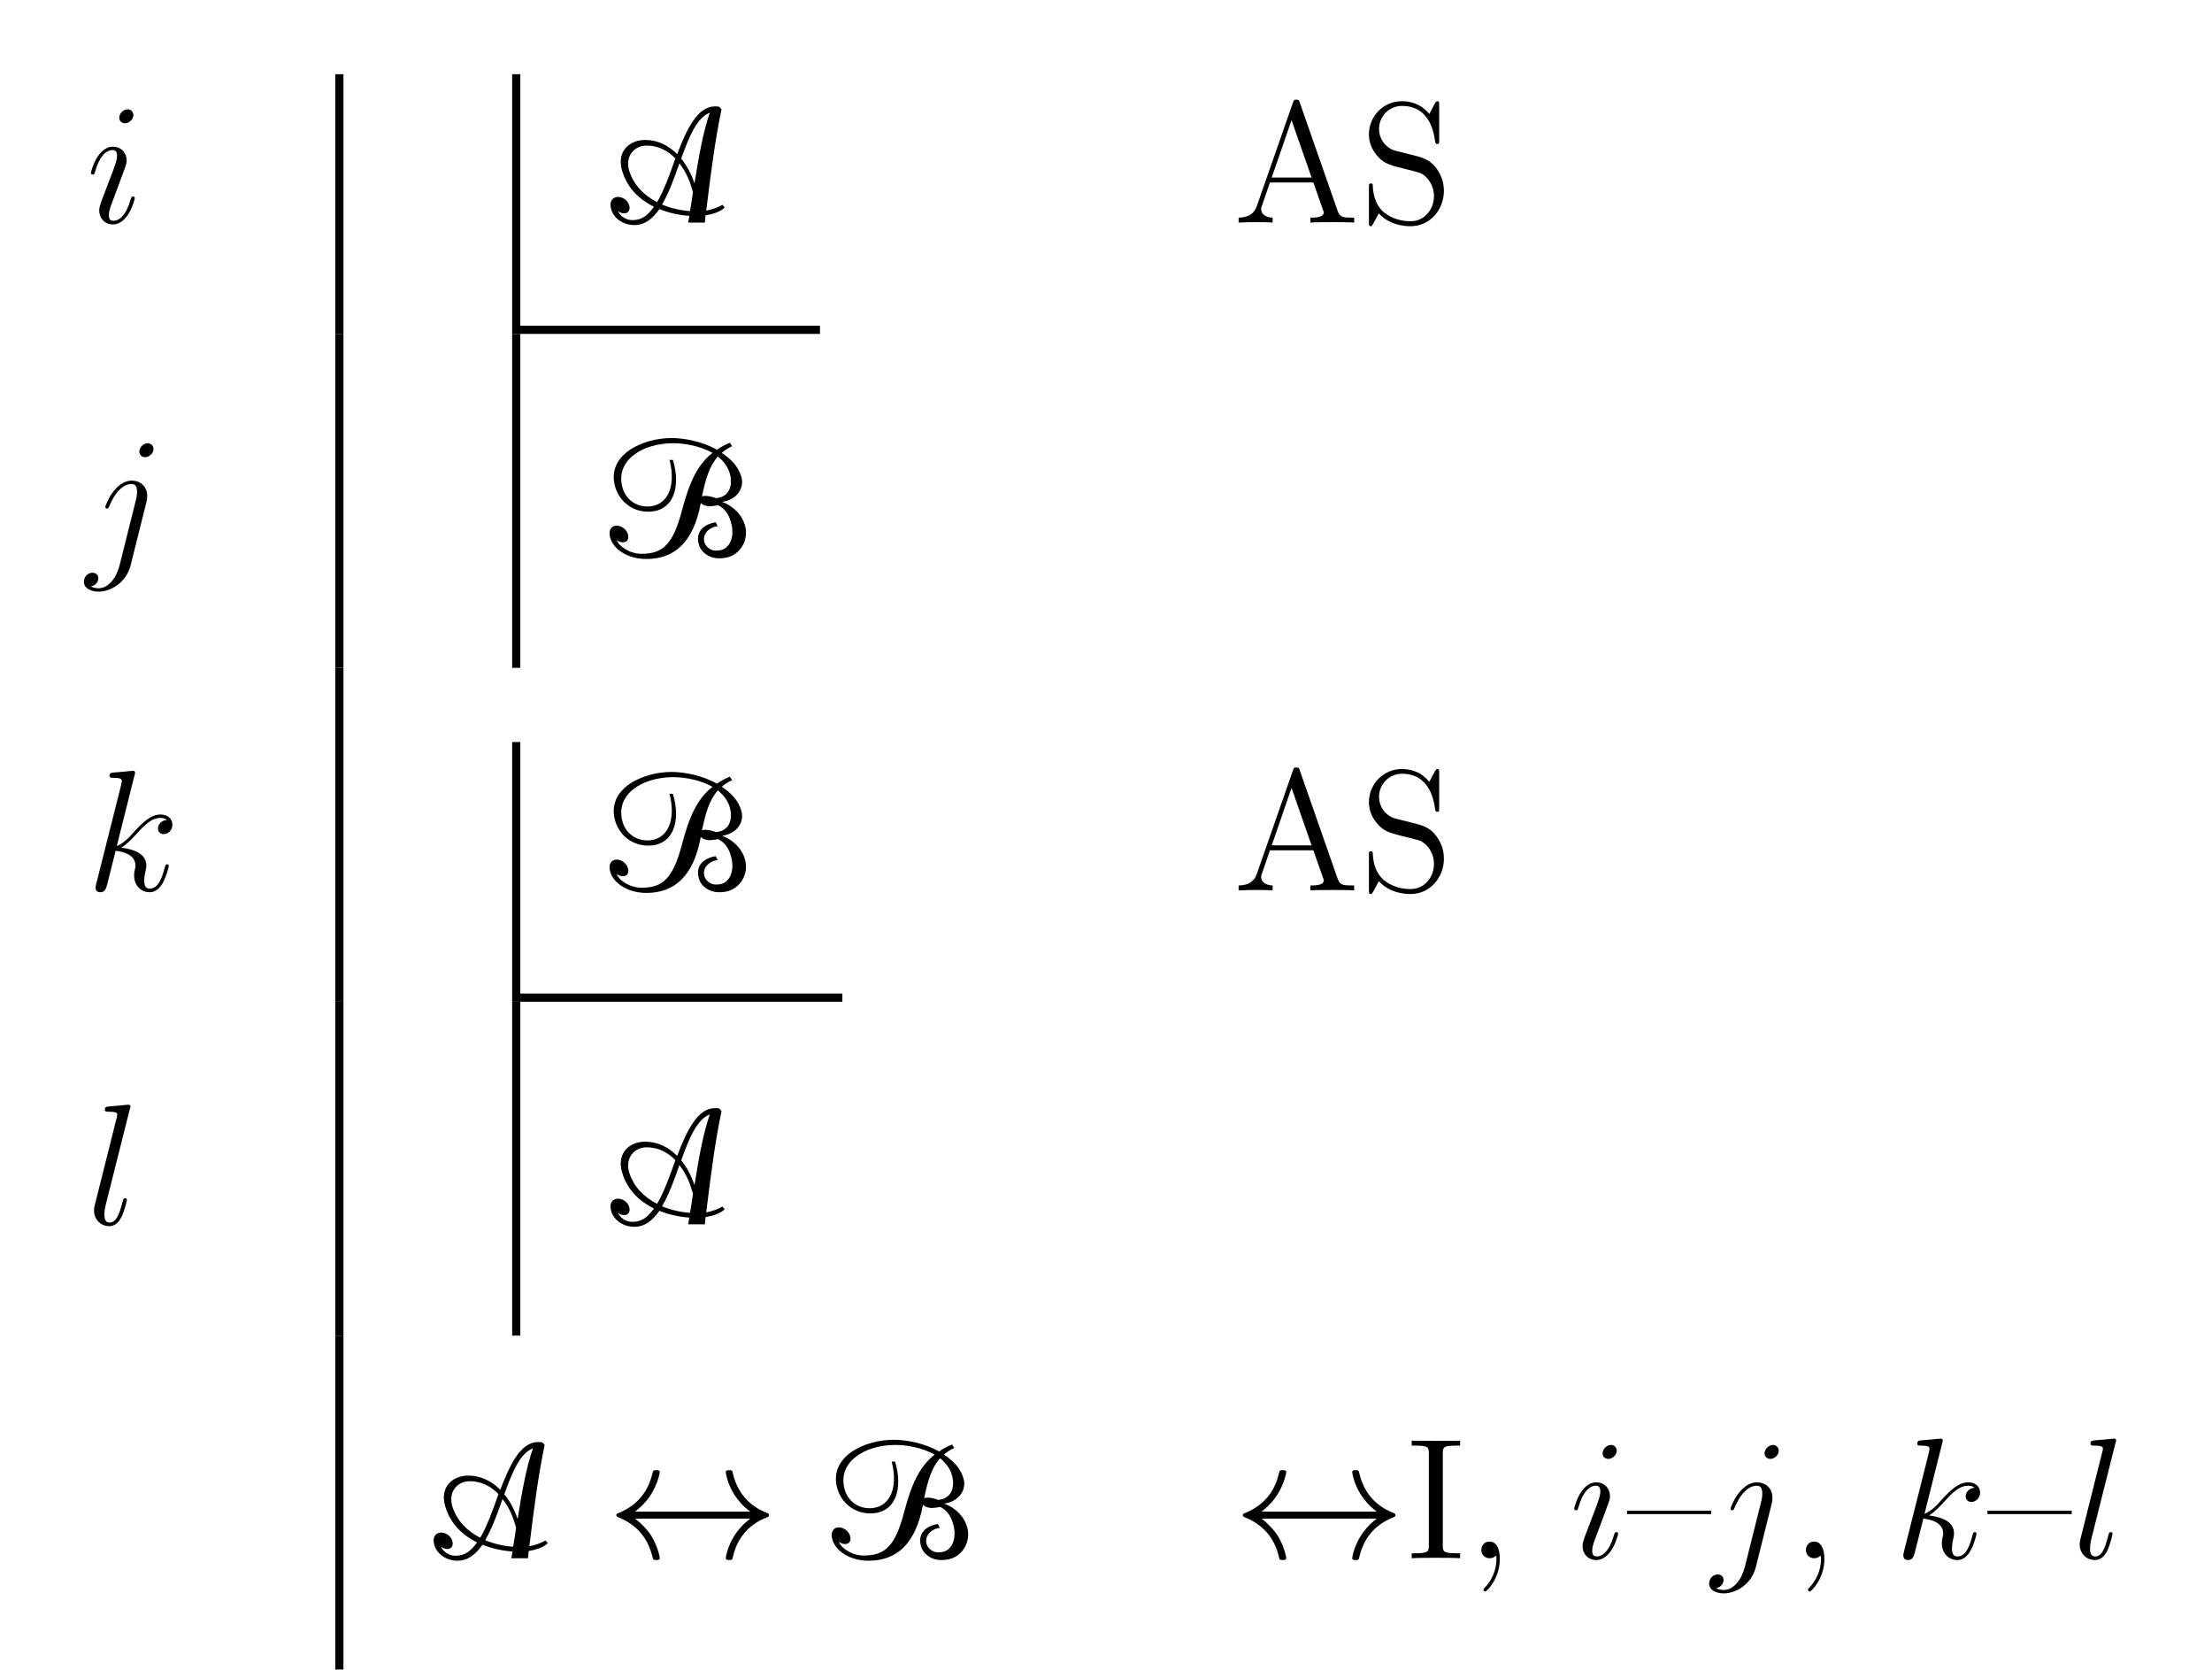
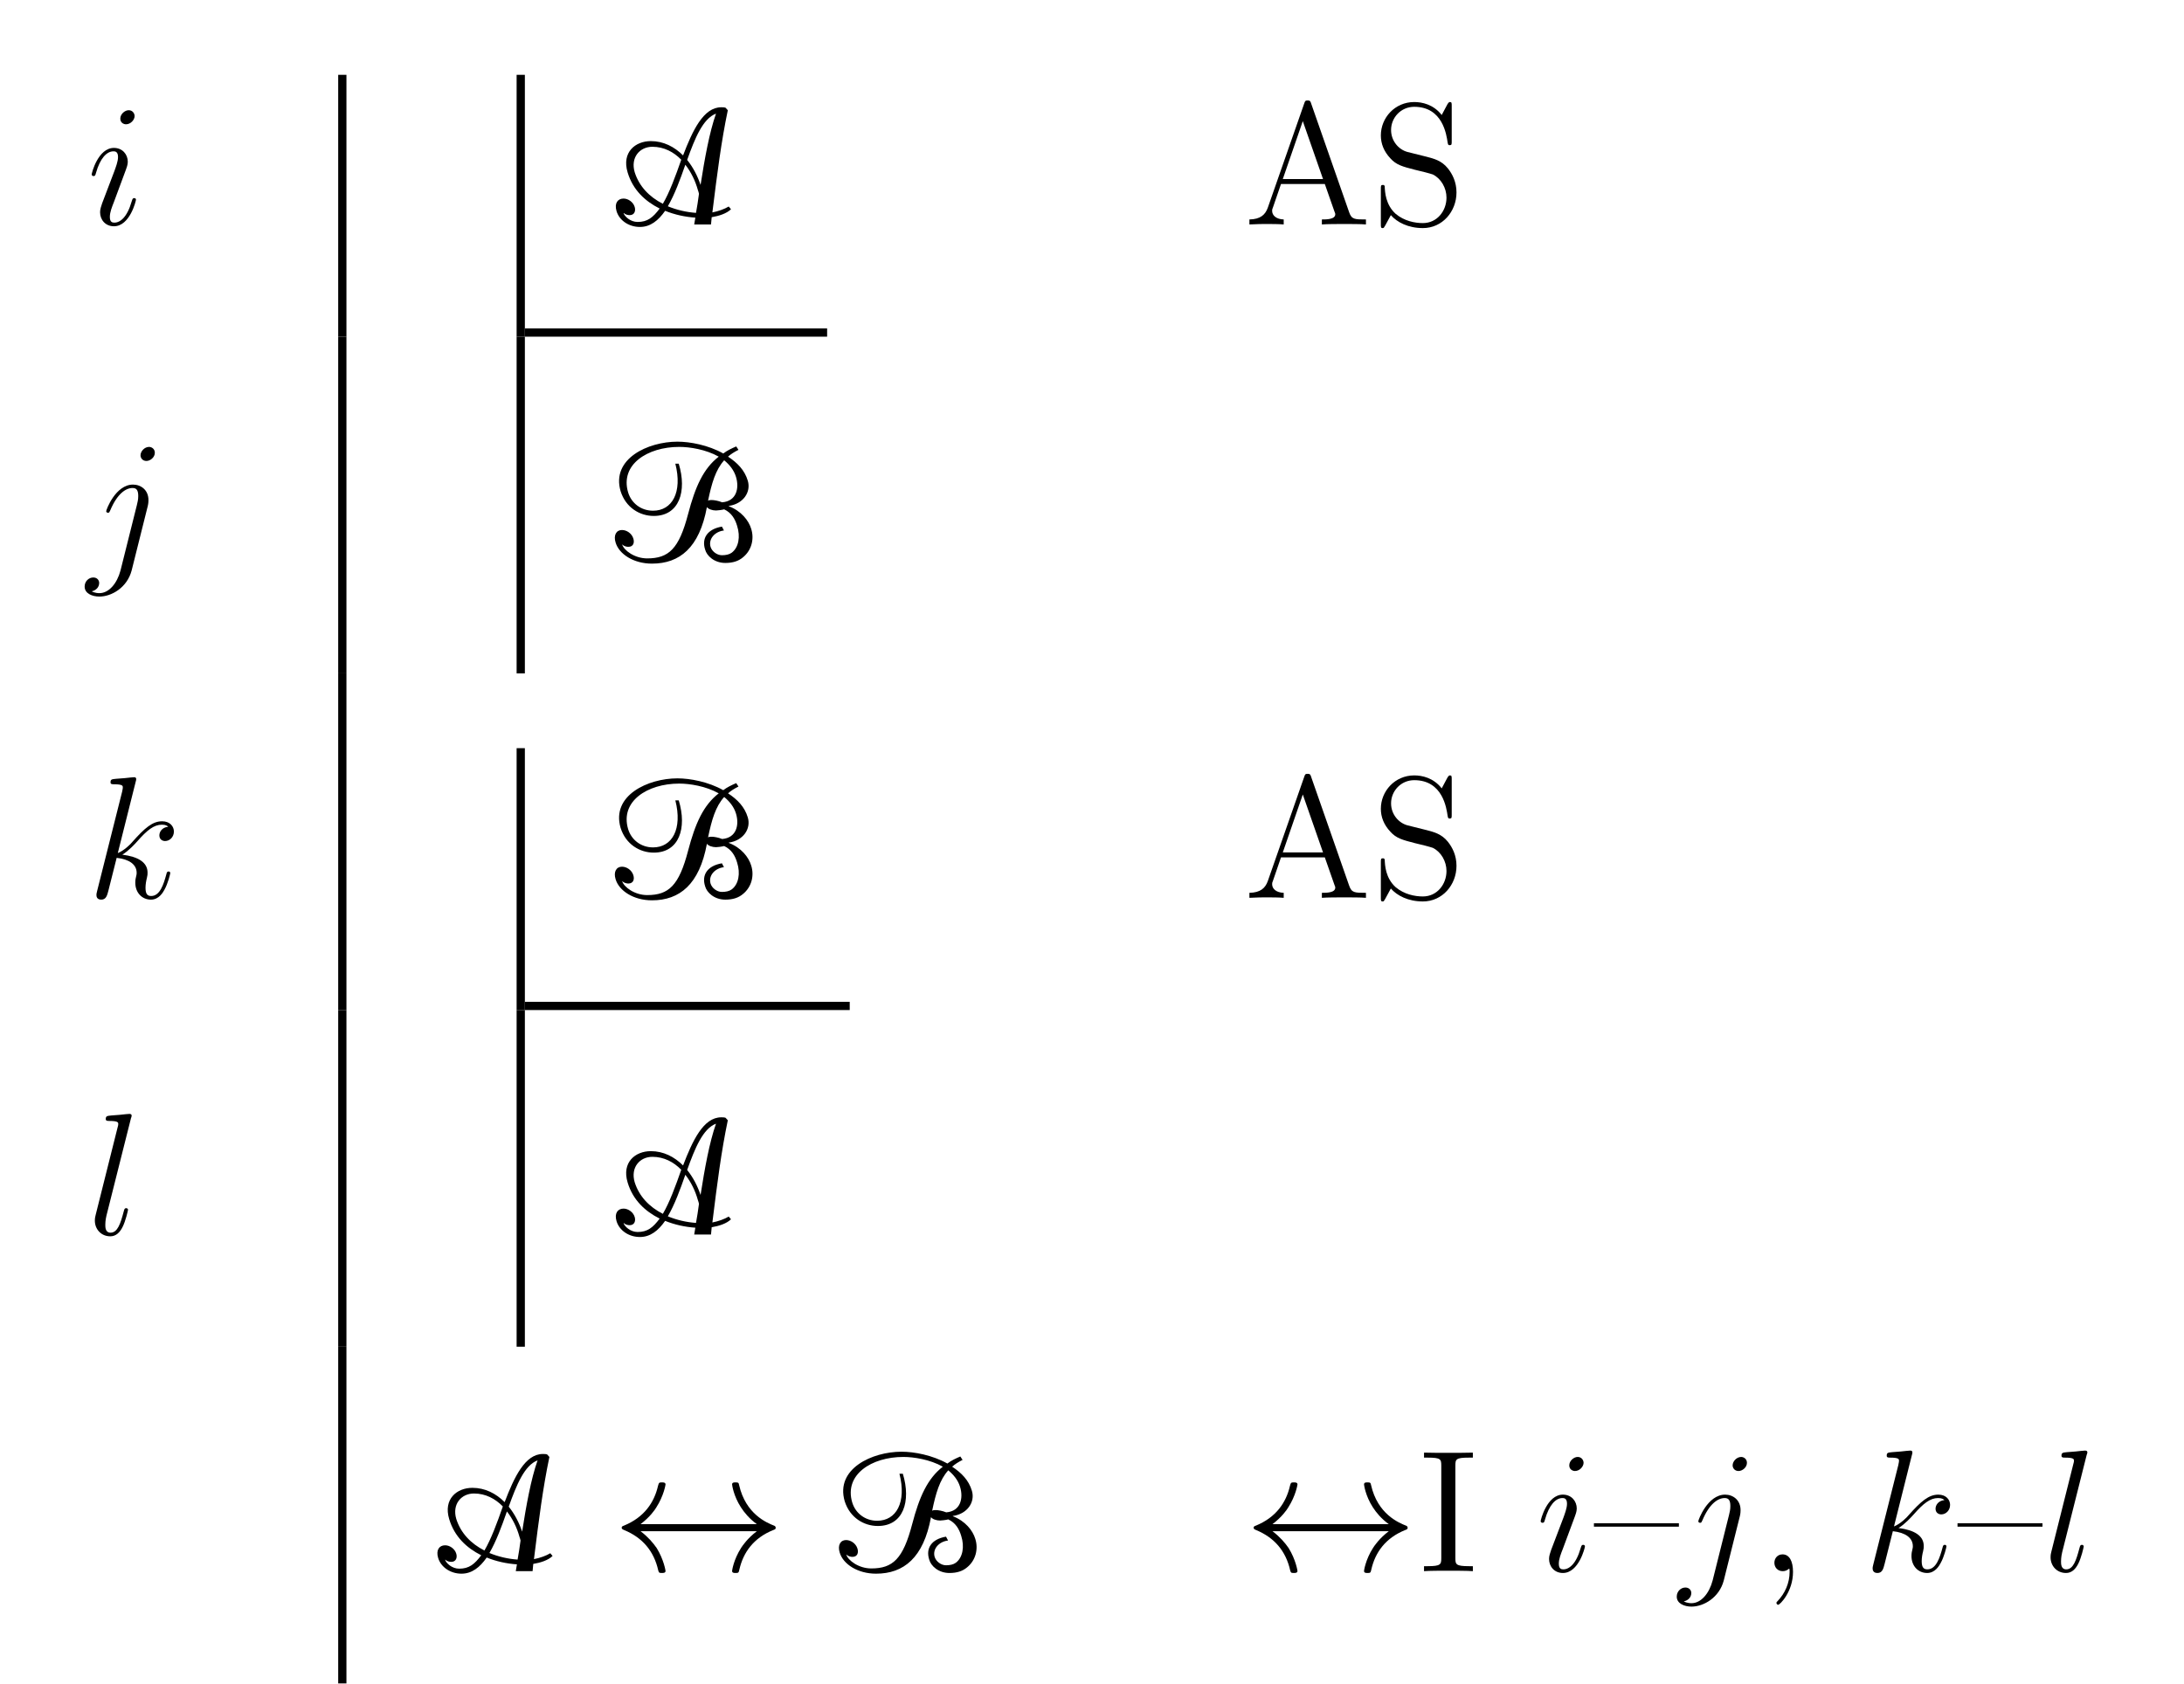
- <svg xmlns="http://www.w3.org/2000/svg" xmlns:xlink="http://www.w3.org/1999/xlink" width="153.482pt" height="115.816pt" viewBox="0 0 153.482 115.816" version="1.1">
+ <svg xmlns="http://www.w3.org/2000/svg" xmlns:xlink="http://www.w3.org/1999/xlink" width="150.23pt" height="115.816pt" viewBox="0 0 150.23 115.816" version="1.1">
  <defs>
    <g>
      <symbol overflow="visible" id="glyph0-0">
        <path style="stroke:none;" d="" />
      </symbol>
      <symbol overflow="visible" id="glyph0-1">
        <path style="stroke:none;" d="M 3.375 -1.703 C 3.375 -1.766 3.328 -1.812 3.266 -1.812 C 3.156 -1.812 3.141 -1.781 3.078 -1.578 C 2.766 -0.484 2.281 -0.125 1.891 -0.125 C 1.75 -0.125 1.578 -0.156 1.578 -0.516 C 1.578 -0.844 1.719 -1.188 1.859 -1.547 L 2.688 -3.781 C 2.719 -3.875 2.812 -4.094 2.812 -4.312 C 2.812 -4.812 2.453 -5.266 1.859 -5.266 C 0.766 -5.266 0.328 -3.531 0.328 -3.438 C 0.328 -3.391 0.375 -3.328 0.453 -3.328 C 0.562 -3.328 0.578 -3.375 0.625 -3.547 C 0.906 -4.547 1.359 -5.031 1.828 -5.031 C 1.938 -5.031 2.141 -5.016 2.141 -4.641 C 2.141 -4.328 1.984 -3.938 1.891 -3.672 L 1.047 -1.453 C 0.984 -1.25 0.906 -1.062 0.906 -0.844 C 0.906 -0.312 1.281 0.125 1.859 0.125 C 2.953 0.125 3.375 -1.625 3.375 -1.703 Z M 3.281 -7.453 C 3.281 -7.641 3.141 -7.859 2.875 -7.859 C 2.609 -7.859 2.297 -7.594 2.297 -7.281 C 2.297 -6.984 2.547 -6.891 2.688 -6.891 C 3.016 -6.891 3.281 -7.203 3.281 -7.453 Z M 3.281 -7.453 " />
      </symbol>
      <symbol overflow="visible" id="glyph0-2">
        <path style="stroke:none;" d="M 4.188 -3.797 C 4.234 -3.984 4.234 -4.141 4.234 -4.203 C 4.234 -4.891 3.719 -5.266 3.172 -5.266 C 1.969 -5.266 1.328 -3.531 1.328 -3.438 C 1.328 -3.375 1.375 -3.328 1.453 -3.328 C 1.547 -3.328 1.547 -3.375 1.609 -3.5 C 2.094 -4.656 2.688 -5.031 3.141 -5.031 C 3.391 -5.031 3.531 -4.906 3.531 -4.484 C 3.531 -4.203 3.484 -4.078 3.438 -3.859 L 2.312 0.641 C 2.078 1.531 1.516 2.203 0.859 2.203 C 0.812 2.203 0.562 2.203 0.328 2.078 C 0.625 2.016 0.844 1.797 0.844 1.5 C 0.844 1.312 0.703 1.125 0.438 1.125 C 0.125 1.125 -0.156 1.391 -0.156 1.75 C -0.156 2.234 0.375 2.438 0.859 2.438 C 1.688 2.438 2.766 1.828 3.078 0.641 Z M 4.672 -7.453 C 4.672 -7.75 4.422 -7.859 4.281 -7.859 C 3.953 -7.859 3.688 -7.547 3.688 -7.281 C 3.688 -7.094 3.828 -6.891 4.094 -6.891 C 4.359 -6.891 4.672 -7.141 4.672 -7.453 Z M 4.672 -7.453 " />
      </symbol>
      <symbol overflow="visible" id="glyph0-3">
        <path style="stroke:none;" d="M 3.359 -8 C 3.375 -8.047 3.391 -8.109 3.391 -8.172 C 3.391 -8.297 3.281 -8.297 3.25 -8.297 C 3.234 -8.297 2.812 -8.266 2.594 -8.234 C 2.391 -8.219 2.219 -8.203 2 -8.188 C 1.703 -8.156 1.625 -8.156 1.625 -7.938 C 1.625 -7.812 1.75 -7.812 1.859 -7.812 C 2.469 -7.812 2.469 -7.703 2.469 -7.594 C 2.469 -7.547 2.469 -7.516 2.422 -7.297 L 0.703 -0.469 C 0.656 -0.281 0.656 -0.266 0.656 -0.188 C 0.656 0.078 0.859 0.125 0.984 0.125 C 1.312 0.125 1.391 -0.141 1.484 -0.516 L 2.047 -2.75 C 2.906 -2.656 3.422 -2.297 3.422 -1.719 C 3.422 -1.656 3.422 -1.609 3.375 -1.422 C 3.328 -1.25 3.328 -1.094 3.328 -1.047 C 3.328 -0.344 3.797 0.125 4.406 0.125 C 4.953 0.125 5.234 -0.375 5.328 -0.547 C 5.578 -0.984 5.734 -1.656 5.734 -1.703 C 5.734 -1.766 5.688 -1.812 5.625 -1.812 C 5.516 -1.812 5.5 -1.766 5.453 -1.578 C 5.281 -0.953 5.031 -0.125 4.422 -0.125 C 4.188 -0.125 4.031 -0.234 4.031 -0.688 C 4.031 -0.922 4.078 -1.188 4.125 -1.359 C 4.172 -1.578 4.172 -1.594 4.172 -1.734 C 4.172 -2.438 3.531 -2.828 2.438 -2.969 C 2.875 -3.234 3.297 -3.703 3.469 -3.891 C 4.141 -4.656 4.609 -5.031 5.156 -5.031 C 5.438 -5.031 5.516 -4.953 5.594 -4.891 C 5.156 -4.844 4.984 -4.531 4.984 -4.297 C 4.984 -4 5.219 -3.906 5.375 -3.906 C 5.703 -3.906 5.984 -4.188 5.984 -4.562 C 5.984 -4.906 5.719 -5.266 5.172 -5.266 C 4.516 -5.266 3.984 -4.812 3.125 -3.844 C 3.016 -3.703 2.562 -3.25 2.125 -3.078 Z M 3.359 -8 " />
      </symbol>
      <symbol overflow="visible" id="glyph0-4">
        <path style="stroke:none;" d="M 3.031 -8 C 3.047 -8.047 3.078 -8.109 3.078 -8.172 C 3.078 -8.297 2.953 -8.297 2.922 -8.297 C 2.922 -8.297 2.484 -8.266 2.266 -8.234 C 2.062 -8.219 1.891 -8.203 1.672 -8.188 C 1.391 -8.156 1.297 -8.156 1.297 -7.938 C 1.297 -7.812 1.422 -7.812 1.547 -7.812 C 2.156 -7.812 2.156 -7.703 2.156 -7.594 C 2.156 -7.547 2.156 -7.516 2.094 -7.297 L 0.609 -1.375 C 0.578 -1.25 0.547 -1.141 0.547 -0.953 C 0.547 -0.359 0.984 0.125 1.609 0.125 C 2 0.125 2.266 -0.141 2.453 -0.516 C 2.656 -0.906 2.828 -1.656 2.828 -1.703 C 2.828 -1.766 2.766 -1.812 2.703 -1.812 C 2.594 -1.812 2.578 -1.75 2.531 -1.578 C 2.312 -0.75 2.109 -0.125 1.625 -0.125 C 1.266 -0.125 1.266 -0.5 1.266 -0.672 C 1.266 -0.719 1.266 -0.969 1.344 -1.297 Z M 3.031 -8 " />
      </symbol>
      <symbol overflow="visible" id="glyph1-0">
        <path style="stroke:none;" d="" />
      </symbol>
      <symbol overflow="visible" id="glyph1-1">
        <path style="stroke:none;" d="M 7.594 -8.031 C 7.5 -8.062 7.406 -8.062 7.297 -8.062 C 6.078 -8.062 5.328 -6.469 4.672 -4.75 C 4.078 -5.344 3.328 -5.734 2.453 -5.734 C 1.391 -5.734 0.438 -4.969 0.859 -3.578 C 1.219 -2.375 2.062 -1.594 3.062 -1.094 C 2.594 -0.469 2.219 -0.172 1.547 -0.172 C 1.047 -0.172 0.656 -0.547 0.578 -0.781 L 0.609 -0.781 C 0.719 -0.656 0.938 -0.641 1 -0.641 C 1.344 -0.641 1.422 -0.953 1.344 -1.203 C 1.25 -1.531 0.906 -1.781 0.578 -1.781 C 0.172 -1.781 -0.062 -1.453 0.094 -0.922 C 0.281 -0.281 0.938 0.172 1.703 0.172 C 2.422 0.172 2.969 -0.266 3.438 -0.938 C 4.094 -0.672 4.812 -0.516 5.516 -0.469 L 5.438 0 L 6.594 0 L 6.641 -0.5 C 7.125 -0.578 7.672 -0.75 7.969 -1.047 L 7.812 -1.234 C 7.531 -1.062 7.094 -0.906 6.688 -0.828 C 7.031 -3.594 7.297 -5.688 7.75 -7.859 Z M 6.938 -7.625 C 6.484 -6.344 6.156 -4.516 5.875 -2.719 C 5.672 -3.328 5.359 -3.938 4.953 -4.438 C 5.484 -5.922 6.031 -7.281 6.938 -7.625 Z M 5.688 -2.375 C 5.719 -2.281 5.75 -2.203 5.766 -2.109 C 5.703 -1.656 5.641 -1.203 5.562 -0.797 C 4.891 -0.844 4.234 -1 3.625 -1.25 C 4.094 -2.062 4.469 -3.078 4.828 -4.109 C 5.219 -3.609 5.516 -3 5.688 -2.375 Z M 4.547 -4.453 C 4.156 -3.328 3.734 -2.188 3.281 -1.422 C 2.359 -1.891 1.656 -2.609 1.344 -3.594 C 1.047 -4.609 1.688 -5.344 2.562 -5.344 C 3.359 -5.344 4.031 -4.984 4.547 -4.453 Z M 4.547 -4.453 " />
      </symbol>
      <symbol overflow="visible" id="glyph1-2">
        <path style="stroke:none;" d="M 8.328 -7.891 C 8 -7.75 7.703 -7.609 7.438 -7.406 C 6.406 -7.984 5.156 -8.219 4.281 -8.219 C 2.266 -8.219 -0.281 -7.047 0.375 -4.812 C 0.734 -3.672 1.703 -3.109 2.656 -3.109 C 4.406 -3.109 4.953 -4.797 4.375 -6.703 L 4.141 -6.703 C 4.641 -4.734 3.922 -3.469 2.609 -3.469 C 1.766 -3.469 1.109 -4 0.891 -4.734 C 0.328 -6.641 2.219 -7.859 4.406 -7.859 C 5.125 -7.859 6.234 -7.688 7.125 -7.188 C 6.078 -6.375 5.516 -5.141 5.016 -3.234 C 4.391 -0.844 3.688 -0.188 2.203 -0.188 C 1.344 -0.188 0.609 -0.734 0.484 -1.141 L 0.5 -1.141 C 0.609 -1.016 0.812 -0.984 0.906 -0.984 C 1.25 -0.984 1.344 -1.266 1.25 -1.562 C 1.141 -1.906 0.797 -2.141 0.469 -2.141 C 0.078 -2.141 -0.125 -1.781 0.031 -1.281 C 0.266 -0.484 1.266 0.172 2.531 0.172 C 4.438 0.172 5.797 -0.922 6.312 -3.719 C 6.406 -3.578 6.688 -3.484 6.938 -3.484 C 7.016 -3.484 7.328 -3.516 7.5 -3.562 C 8 -3.328 8.25 -2.906 8.391 -2.422 C 8.625 -1.688 8.5 -0.938 8.016 -0.578 C 7.844 -0.453 7.609 -0.406 7.344 -0.406 C 7 -0.406 6.656 -0.672 6.562 -0.984 C 6.406 -1.516 6.844 -2.031 7.484 -2.109 L 7.344 -2.375 C 6.344 -2.203 5.938 -1.578 6.188 -0.797 C 6.297 -0.375 6.812 0.125 7.578 0.125 C 8.094 0.125 8.484 0 8.797 -0.266 C 9.391 -0.75 9.578 -1.531 9.359 -2.219 C 9.188 -2.797 8.672 -3.453 7.812 -3.781 L 7.812 -3.797 C 8.812 -3.938 9.359 -4.75 9.125 -5.531 C 8.906 -6.266 8.406 -6.766 7.766 -7.188 C 7.953 -7.359 8.203 -7.516 8.484 -7.656 Z M 8.312 -5.797 C 8.547 -5.031 8.359 -4.125 7.359 -4.047 C 7.094 -4.156 6.797 -4.203 6.641 -4.203 C 6.578 -4.203 6.438 -4.203 6.391 -4.156 C 6.641 -5.359 6.906 -6.281 7.5 -6.938 C 7.859 -6.641 8.172 -6.266 8.312 -5.797 Z M 8.312 -5.797 " />
      </symbol>
      <symbol overflow="visible" id="glyph2-0">
        <path style="stroke:none;" d="" />
      </symbol>
      <symbol overflow="visible" id="glyph2-1">
        <path style="stroke:none;" d="M 4.625 -8.312 C 4.578 -8.469 4.547 -8.531 4.391 -8.531 C 4.219 -8.531 4.203 -8.5 4.141 -8.312 L 1.641 -1.156 C 1.469 -0.672 1.141 -0.359 0.375 -0.344 L 0.375 0 C 1.094 -0.031 1.125 -0.031 1.516 -0.031 C 1.859 -0.031 2.422 -0.031 2.734 0 L 2.734 -0.344 C 2.234 -0.359 1.938 -0.609 1.938 -0.938 C 1.938 -1.016 1.938 -1.047 2 -1.188 L 2.547 -2.781 L 5.562 -2.781 L 6.219 -0.906 C 6.281 -0.766 6.281 -0.734 6.281 -0.703 C 6.281 -0.344 5.672 -0.344 5.359 -0.344 L 5.359 0 C 5.641 -0.031 6.594 -0.031 6.922 -0.031 C 7.25 -0.031 8.109 -0.031 8.391 0 L 8.391 -0.344 C 7.609 -0.344 7.406 -0.344 7.234 -0.844 Z M 4.047 -7.109 L 5.438 -3.125 L 2.672 -3.125 Z M 4.047 -7.109 " />
      </symbol>
      <symbol overflow="visible" id="glyph2-2">
        <path style="stroke:none;" d="M 2.484 -4.984 C 1.875 -5.141 1.344 -5.734 1.344 -6.5 C 1.344 -7.344 2.016 -8.094 2.938 -8.094 C 4.906 -8.094 5.156 -6.156 5.234 -5.641 C 5.266 -5.5 5.266 -5.453 5.375 -5.453 C 5.516 -5.453 5.516 -5.516 5.516 -5.719 L 5.516 -8.141 C 5.516 -8.359 5.516 -8.422 5.391 -8.422 C 5.359 -8.422 5.312 -8.422 5.219 -8.266 L 4.828 -7.531 C 4.25 -8.266 3.469 -8.422 2.938 -8.422 C 1.609 -8.422 0.641 -7.344 0.641 -6.125 C 0.641 -5.562 0.844 -5.031 1.297 -4.547 C 1.703 -4.094 2.125 -3.984 2.969 -3.766 C 3.391 -3.672 4.047 -3.5 4.219 -3.438 C 4.781 -3.156 5.156 -2.516 5.156 -1.844 C 5.156 -0.938 4.516 -0.094 3.531 -0.094 C 2.984 -0.094 2.25 -0.234 1.656 -0.734 C 0.969 -1.359 0.922 -2.219 0.906 -2.625 C 0.891 -2.719 0.797 -2.719 0.781 -2.719 C 0.641 -2.719 0.641 -2.656 0.641 -2.438 L 0.641 -0.031 C 0.641 0.188 0.641 0.25 0.766 0.25 C 0.844 0.25 0.844 0.234 0.938 0.078 C 0.984 -0.016 1.234 -0.453 1.328 -0.641 C 1.75 -0.156 2.516 0.25 3.531 0.25 C 4.875 0.25 5.844 -0.891 5.844 -2.203 C 5.844 -2.922 5.562 -3.469 5.25 -3.859 C 4.812 -4.406 4.266 -4.531 3.797 -4.656 Z M 2.484 -4.984 " />
      </symbol>
      <symbol overflow="visible" id="glyph2-3">
        <path style="stroke:none;" d="M 2.594 -7.25 C 2.594 -7.703 2.625 -7.812 3.531 -7.812 L 3.797 -7.812 L 3.797 -8.156 C 3.5 -8.141 2.469 -8.141 2.109 -8.141 C 1.75 -8.141 0.719 -8.141 0.438 -8.156 L 0.438 -7.812 L 0.688 -7.812 C 1.594 -7.812 1.625 -7.703 1.625 -7.25 L 1.625 -0.906 C 1.625 -0.469 1.594 -0.344 0.688 -0.344 L 0.438 -0.344 L 0.438 0 C 0.719 -0.031 1.75 -0.031 2.109 -0.031 C 2.469 -0.031 3.5 -0.031 3.797 0 L 3.797 -0.344 L 3.531 -0.344 C 2.625 -0.344 2.594 -0.469 2.594 -0.906 Z M 2.594 -7.25 " />
      </symbol>
      <symbol overflow="visible" id="glyph2-4">
-         <path style="stroke:none;" d="M 2.328 0.047 C 2.328 -0.688 2.078 -1.156 1.609 -1.156 C 1.266 -1.156 1.047 -0.891 1.047 -0.578 C 1.047 -0.266 1.266 0 1.625 0 C 1.812 0 1.938 -0.078 2.016 -0.141 C 2.047 -0.172 2.062 -0.172 2.062 -0.172 C 2.094 -0.172 2.094 -0.016 2.094 0.047 C 2.094 0.812 1.781 1.531 1.25 2.078 C 1.203 2.109 1.188 2.141 1.188 2.188 C 1.188 2.25 1.25 2.312 1.312 2.312 C 1.422 2.312 2.328 1.422 2.328 0.047 Z M 2.328 0.047 " />
+         <path style="stroke:none;" d="M 5.844 -3.062 L 5.844 -3.297 L 0 -3.297 L 0 -3.062 Z M 5.844 -3.062 " />
      </symbol>
      <symbol overflow="visible" id="glyph2-5">
-         <path style="stroke:none;" d="M 5.844 -3.062 L 5.844 -3.297 L 0 -3.297 L 0 -3.062 Z M 5.844 -3.062 " />
+         <path style="stroke:none;" d="M 2.328 0.047 C 2.328 -0.688 2.078 -1.156 1.609 -1.156 C 1.266 -1.156 1.047 -0.891 1.047 -0.578 C 1.047 -0.266 1.266 0 1.625 0 C 1.812 0 1.938 -0.078 2.016 -0.141 C 2.047 -0.172 2.062 -0.172 2.062 -0.172 C 2.094 -0.172 2.094 -0.016 2.094 0.047 C 2.094 0.812 1.781 1.531 1.25 2.078 C 1.203 2.109 1.188 2.141 1.188 2.188 C 1.188 2.25 1.25 2.312 1.312 2.312 C 1.422 2.312 2.328 1.422 2.328 0.047 Z M 2.328 0.047 " />
      </symbol>
      <symbol overflow="visible" id="glyph3-0">
        <path style="stroke:none;" d="" />
      </symbol>
      <symbol overflow="visible" id="glyph3-1">
        <path style="stroke:none;" d="M 1.969 -3.234 C 2.625 -3.734 2.953 -4.219 3.047 -4.375 C 3.578 -5.203 3.688 -5.953 3.688 -5.969 C 3.688 -6.109 3.531 -6.109 3.438 -6.109 C 3.234 -6.109 3.234 -6.078 3.172 -5.875 C 2.906 -4.703 2.203 -3.703 0.844 -3.141 C 0.719 -3.094 0.672 -3.078 0.672 -2.984 C 0.672 -2.906 0.734 -2.875 0.844 -2.828 C 2.094 -2.312 2.891 -1.391 3.188 -0.047 C 3.234 0.094 3.234 0.125 3.438 0.125 C 3.531 0.125 3.688 0.125 3.688 -0.016 C 3.688 -0.031 3.578 -0.781 3.078 -1.594 C 2.828 -1.953 2.484 -2.359 1.969 -2.75 L 9.969 -2.75 C 9.312 -2.25 8.984 -1.75 8.891 -1.609 C 8.359 -0.781 8.266 -0.031 8.266 -0.016 C 8.266 0.125 8.406 0.125 8.5 0.125 C 8.703 0.125 8.719 0.109 8.766 -0.109 C 9.031 -1.281 9.734 -2.281 11.094 -2.828 C 11.234 -2.875 11.266 -2.906 11.266 -2.984 C 11.266 -3.078 11.203 -3.109 11.172 -3.125 C 10.656 -3.328 9.203 -3.922 8.75 -5.922 C 8.719 -6.078 8.703 -6.109 8.5 -6.109 C 8.406 -6.109 8.266 -6.109 8.266 -5.969 C 8.266 -5.938 8.359 -5.188 8.875 -4.391 C 9.109 -4.031 9.453 -3.609 9.969 -3.234 Z M 1.969 -3.234 " />
      </symbol>
    </g>
    <clipPath id="clip1">
      <path d="M 23 92 L 24 92 L 24 115.816 L 23 115.816 Z M 23 92 " />
    </clipPath>
  </defs>
  <g id="surface1">
    <g style="fill:rgb(0%,0%,0%);fill-opacity:1;">
      <use xlink:href="#glyph0-1" x="5.978" y="15.442" />
    </g>
    <path style="fill:none;stroke-width:0.567;stroke-linecap:butt;stroke-linejoin:miter;stroke:rgb(0%,0%,0%);stroke-opacity:1;stroke-miterlimit:10;" d="M 0.001 -0.001 L 0.001 18.015 " transform="matrix(1,0,0,-1,23.546,23.163)" />
    <path style="fill:none;stroke-width:0.567;stroke-linecap:butt;stroke-linejoin:miter;stroke:rgb(0%,0%,0%);stroke-opacity:1;stroke-miterlimit:10;" d="M 0.001 -0.001 L 0.001 18.015 " transform="matrix(1,0,0,-1,35.819,23.163)" />
    <path style="fill:none;stroke-width:0.567;stroke-linecap:butt;stroke-linejoin:miter;stroke:rgb(0%,0%,0%);stroke-opacity:1;stroke-miterlimit:10;" d="M -0 0.001 L 20.793 0.001 " transform="matrix(1,0,0,-1,36.102,22.88)" />
    <g style="fill:rgb(0%,0%,0%);fill-opacity:1;">
      <use xlink:href="#glyph1-1" x="42.314" y="15.442" />
    </g>
    <g style="fill:rgb(0%,0%,0%);fill-opacity:1;">
      <use xlink:href="#glyph2-1" x="85.568" y="15.442" />
      <use xlink:href="#glyph2-2" x="94.343" y="15.442" />
    </g>
    <g style="fill:rgb(0%,0%,0%);fill-opacity:1;">
      <use xlink:href="#glyph0-2" x="5.978" y="38.605" />
    </g>
    <path style="fill:none;stroke-width:0.567;stroke-linecap:butt;stroke-linejoin:miter;stroke:rgb(0%,0%,0%);stroke-opacity:1;stroke-miterlimit:10;" d="M 0.001 -0.001 L 0.001 23.163 " transform="matrix(1,0,0,-1,23.546,46.327)" />
    <path style="fill:none;stroke-width:0.567;stroke-linecap:butt;stroke-linejoin:miter;stroke:rgb(0%,0%,0%);stroke-opacity:1;stroke-miterlimit:10;" d="M 0.001 -0.001 L 0.001 23.163 " transform="matrix(1,0,0,-1,35.819,46.327)" />
    <g style="fill:rgb(0%,0%,0%);fill-opacity:1;">
      <use xlink:href="#glyph1-2" x="42.314" y="38.605" />
    </g>
    <g style="fill:rgb(0%,0%,0%);fill-opacity:1;">
      <use xlink:href="#glyph0-3" x="5.978" y="61.769" />
    </g>
    <path style="fill:none;stroke-width:0.567;stroke-linecap:butt;stroke-linejoin:miter;stroke:rgb(0%,0%,0%);stroke-opacity:1;stroke-miterlimit:10;" d="M 0.001 0.002 L 0.001 23.162 " transform="matrix(1,0,0,-1,23.546,69.49)" />
    <path style="fill:none;stroke-width:0.567;stroke-linecap:butt;stroke-linejoin:miter;stroke:rgb(0%,0%,0%);stroke-opacity:1;stroke-miterlimit:10;" d="M 0.001 0.002 L 0.001 18.017 " transform="matrix(1,0,0,-1,35.819,69.49)" />
    <path style="fill:none;stroke-width:0.567;stroke-linecap:butt;stroke-linejoin:miter;stroke:rgb(0%,0%,0%);stroke-opacity:1;stroke-miterlimit:10;" d="M -0 -0.001 L 22.347 -0.001 " transform="matrix(1,0,0,-1,36.102,69.206)" />
    <g style="fill:rgb(0%,0%,0%);fill-opacity:1;">
      <use xlink:href="#glyph1-2" x="42.314" y="61.769" />
    </g>
    <g style="fill:rgb(0%,0%,0%);fill-opacity:1;">
      <use xlink:href="#glyph2-1" x="85.568" y="61.769" />
      <use xlink:href="#glyph2-2" x="94.343" y="61.769" />
    </g>
    <g style="fill:rgb(0%,0%,0%);fill-opacity:1;">
      <use xlink:href="#glyph0-4" x="5.978" y="84.932" />
    </g>
    <path style="fill:none;stroke-width:0.567;stroke-linecap:butt;stroke-linejoin:miter;stroke:rgb(0%,0%,0%);stroke-opacity:1;stroke-miterlimit:10;" d="M 0.001 0.001 L 0.001 23.165 " transform="matrix(1,0,0,-1,23.546,92.653)" />
    <path style="fill:none;stroke-width:0.567;stroke-linecap:butt;stroke-linejoin:miter;stroke:rgb(0%,0%,0%);stroke-opacity:1;stroke-miterlimit:10;" d="M 0.001 0.001 L 0.001 23.165 " transform="matrix(1,0,0,-1,35.819,92.653)" />
    <g style="fill:rgb(0%,0%,0%);fill-opacity:1;">
      <use xlink:href="#glyph1-1" x="42.314" y="84.932" />
    </g>
    <g clip-path="url(#clip1)" clip-rule="nonzero">
      <path style="fill:none;stroke-width:0.567;stroke-linecap:butt;stroke-linejoin:miter;stroke:rgb(0%,0%,0%);stroke-opacity:1;stroke-miterlimit:10;" d="M 0.001 -0 L 0.001 23.164 " transform="matrix(1,0,0,-1,23.546,115.816)" />
    </g>
    <g style="fill:rgb(0%,0%,0%);fill-opacity:1;">
      <use xlink:href="#glyph1-1" x="30.041" y="108.095" />
    </g>
    <g style="fill:rgb(0%,0%,0%);fill-opacity:1;">
      <use xlink:href="#glyph3-1" x="42.092" y="108.095" />
    </g>
    <g style="fill:rgb(0%,0%,0%);fill-opacity:1;">
      <use xlink:href="#glyph1-2" x="57.729" y="108.095" />
    </g>
    <g style="fill:rgb(0%,0%,0%);fill-opacity:1;">
      <use xlink:href="#glyph3-1" x="85.561" y="108.095" />
    </g>
    <g style="fill:rgb(0%,0%,0%);fill-opacity:1;">
      <use xlink:href="#glyph2-3" x="97.516" y="108.095" />
-       <use xlink:href="#glyph2-4" x="101.739" y="108.095" />
    </g>
    <g style="fill:rgb(0%,0%,0%);fill-opacity:1;">
-       <use xlink:href="#glyph0-1" x="108.9" y="108.095" />
+       <use xlink:href="#glyph0-1" x="105.648" y="108.095" />
    </g>
    <g style="fill:rgb(0%,0%,0%);fill-opacity:1;">
-       <use xlink:href="#glyph2-5" x="112.893" y="108.095" />
+       <use xlink:href="#glyph2-4" x="109.641" y="108.095" />
    </g>
    <g style="fill:rgb(0%,0%,0%);fill-opacity:1;">
-       <use xlink:href="#glyph0-2" x="118.746" y="108.095" />
+       <use xlink:href="#glyph0-2" x="115.494" y="108.095" />
    </g>
    <g style="fill:rgb(0%,0%,0%);fill-opacity:1;">
-       <use xlink:href="#glyph2-4" x="124.259" y="108.095" />
+       <use xlink:href="#glyph2-5" x="121.007" y="108.095" />
    </g>
    <g style="fill:rgb(0%,0%,0%);fill-opacity:1;">
-       <use xlink:href="#glyph0-3" x="131.408" y="108.095" />
+       <use xlink:href="#glyph0-3" x="128.156" y="108.095" />
    </g>
    <g style="fill:rgb(0%,0%,0%);fill-opacity:1;">
-       <use xlink:href="#glyph2-5" x="137.903" y="108.095" />
+       <use xlink:href="#glyph2-4" x="134.651" y="108.095" />
    </g>
    <g style="fill:rgb(0%,0%,0%);fill-opacity:1;">
-       <use xlink:href="#glyph0-4" x="143.756" y="108.095" />
+       <use xlink:href="#glyph0-4" x="140.505" y="108.095" />
    </g>
  </g>
</svg>
